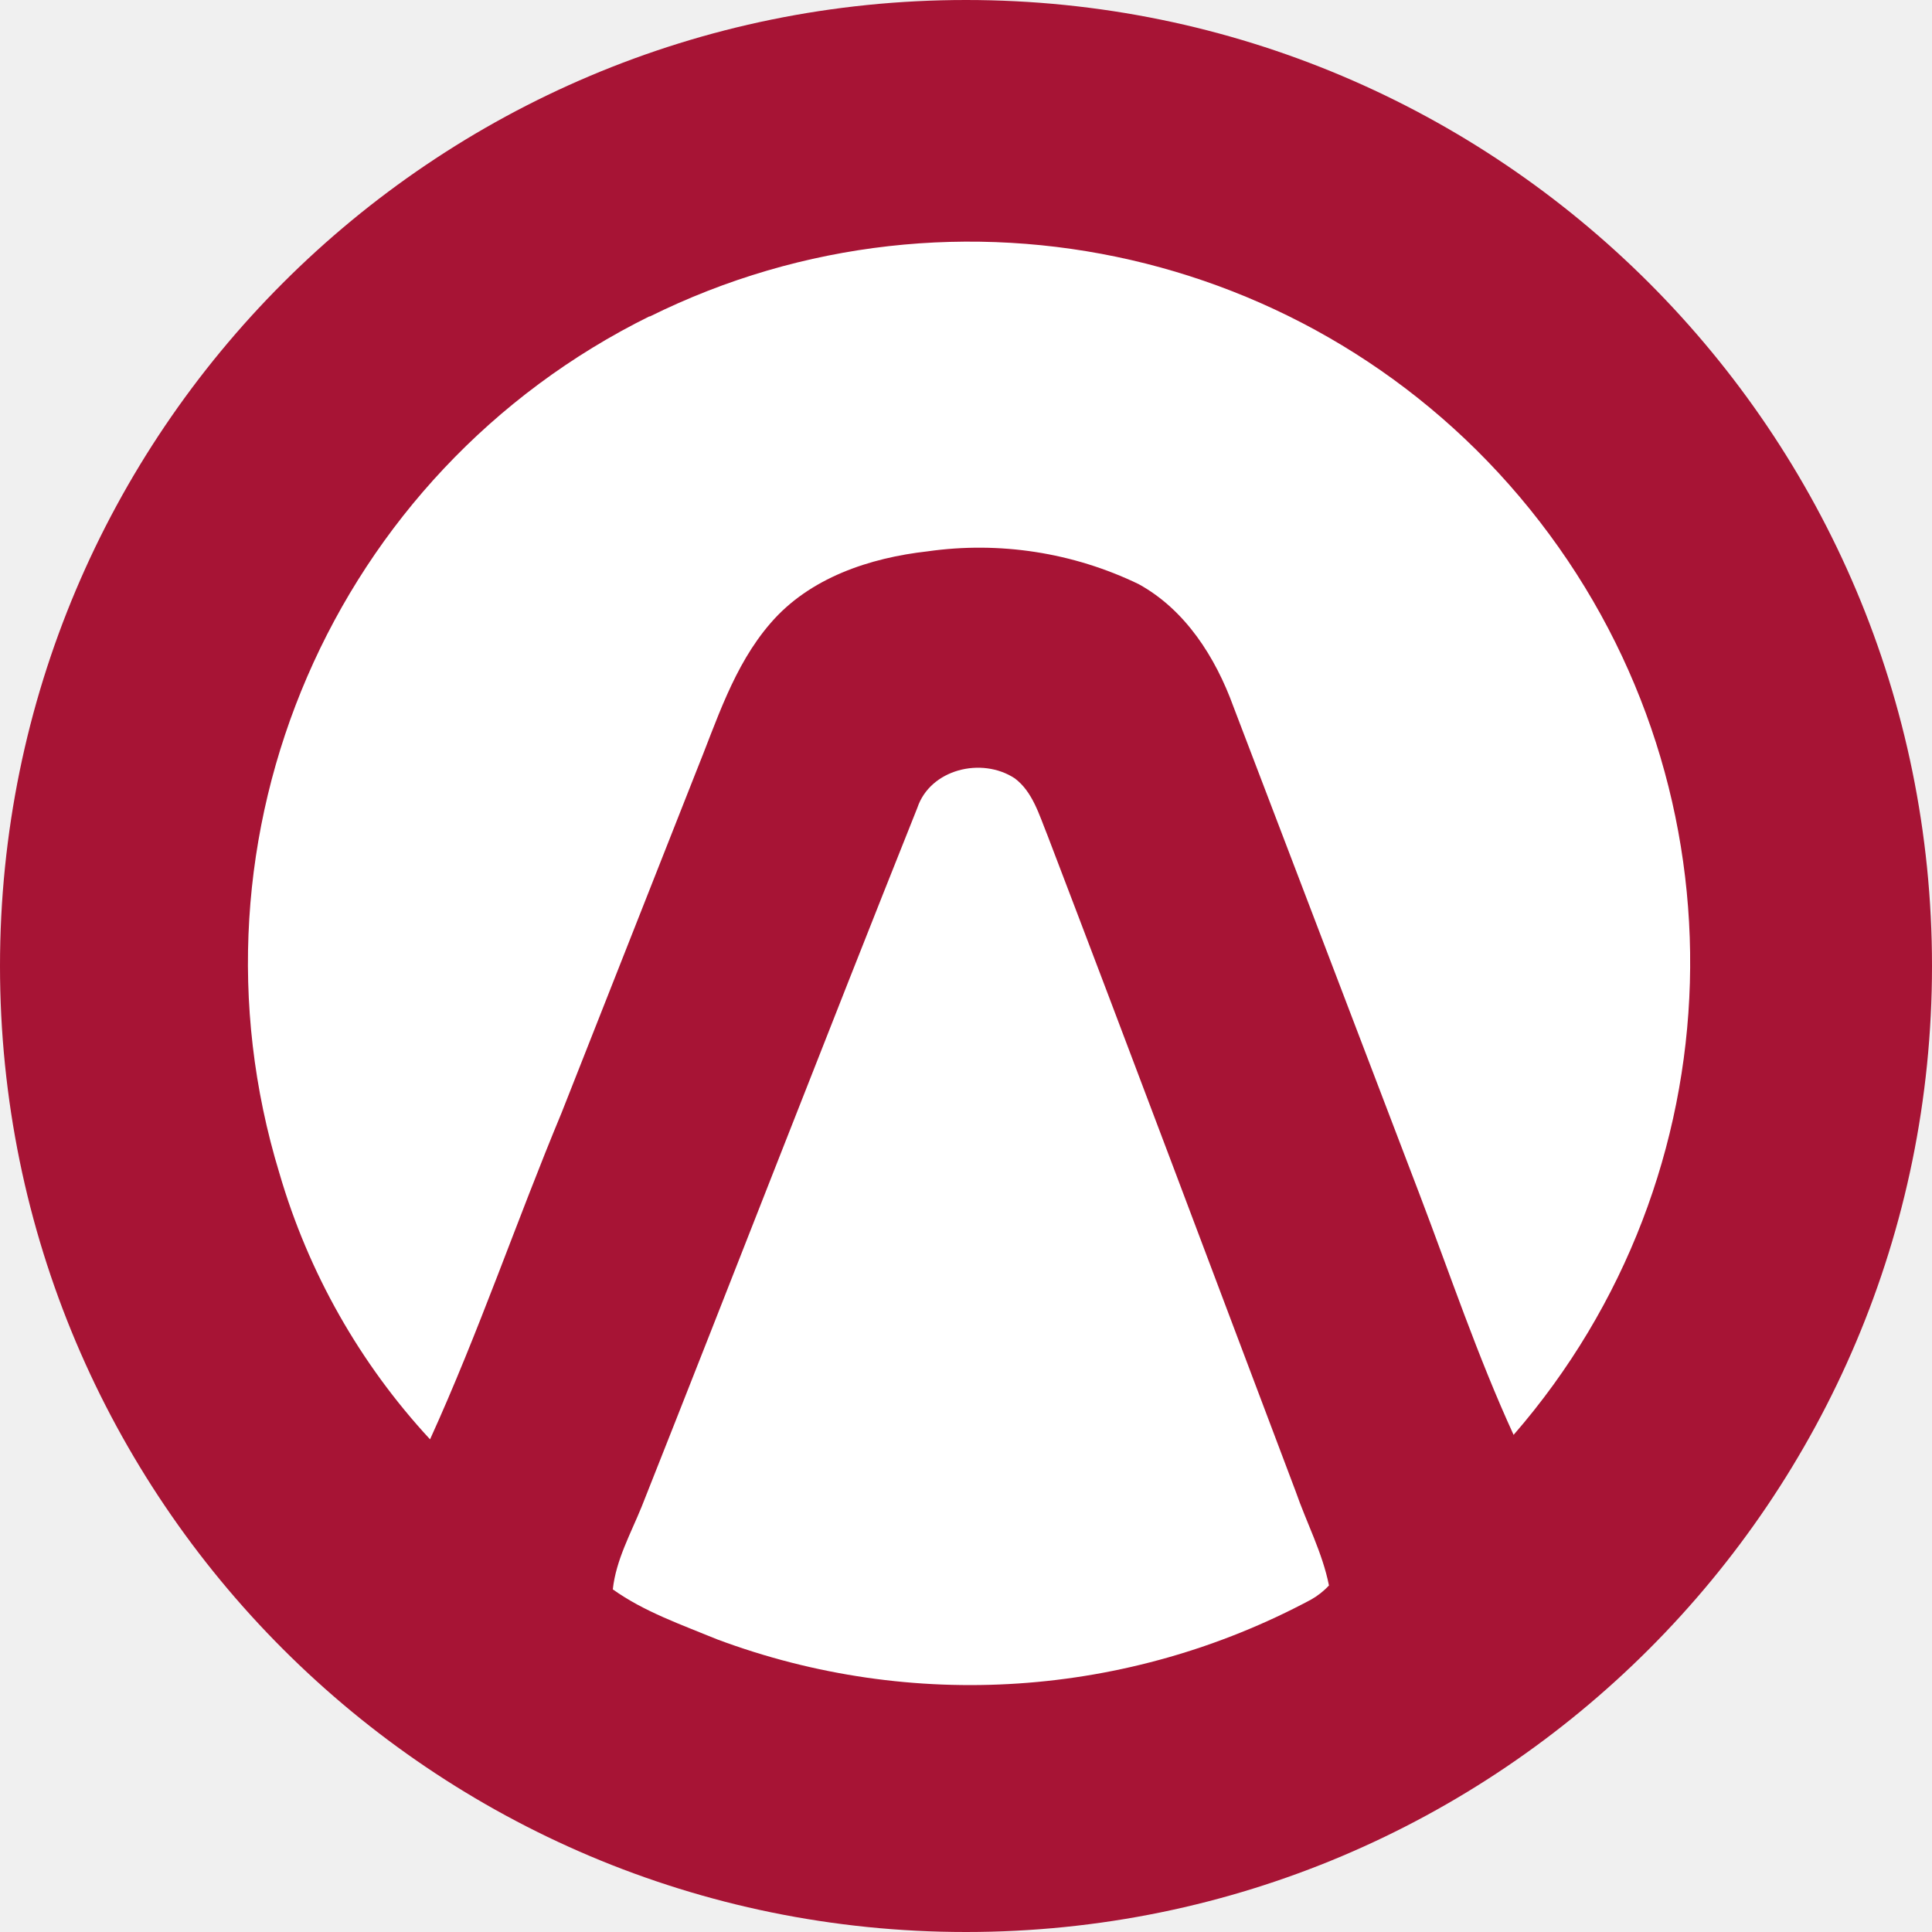
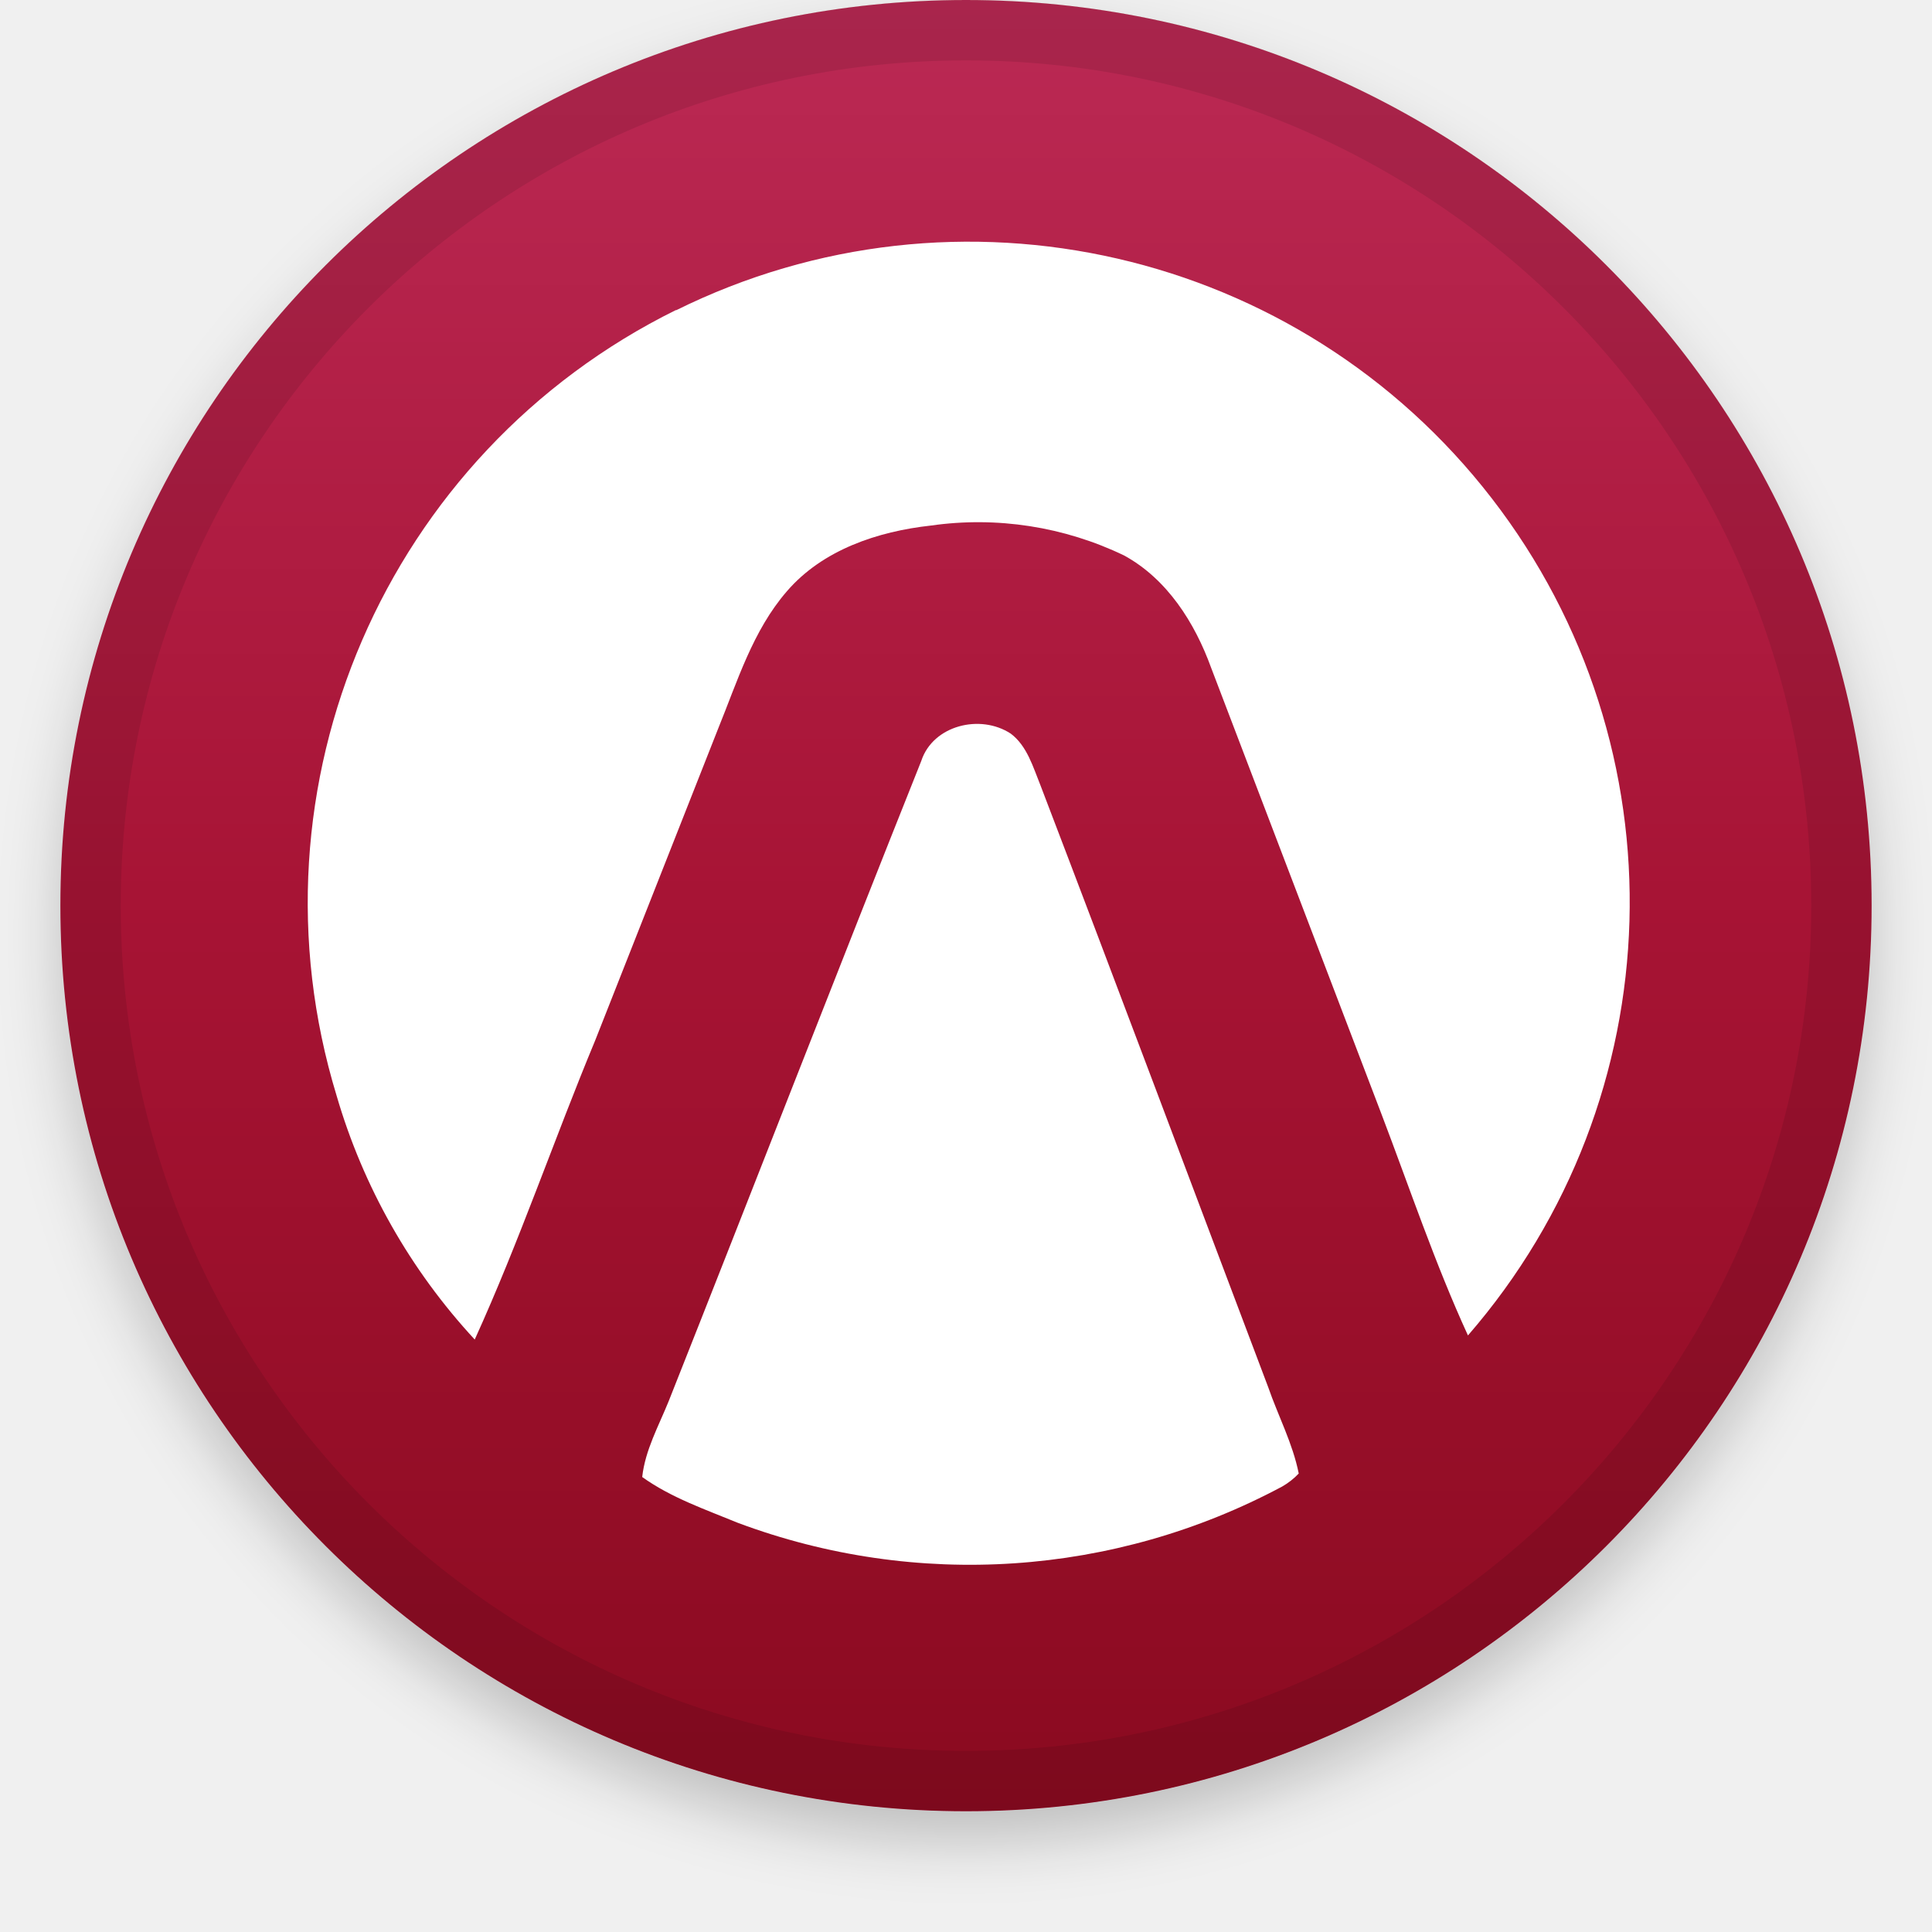
- <svg xmlns="http://www.w3.org/2000/svg" width="32" height="32" viewBox="0 0 32 32">
+ <svg xmlns="http://www.w3.org/2000/svg" xmlns:xlink="http://www.w3.org/1999/xlink" width="32" height="32" viewBox="0 0 32 32">
+   <defs>
+     <linearGradient x1="50%" y1="0%" x2="50%" y2="100%" id="c">
+       <stop stop-color="#FFF" stop-opacity=".5" offset="0%" />
+       <stop stop-opacity=".5" offset="100%" />
+     </linearGradient>
+     <filter x="-5.8%" y="-4.2%" width="111.7%" height="111.7%" filterUnits="objectBoundingBox" id="a">
+       <feOffset dy=".5" in="SourceAlpha" result="shadowOffsetOuter1" />
+       <feGaussianBlur stdDeviation=".5" in="shadowOffsetOuter1" result="shadowBlurOuter1" />
+       <feComposite in="shadowBlurOuter1" in2="SourceAlpha" operator="out" result="shadowBlurOuter1" />
+       <feColorMatrix values="0 0 0 0 0 0 0 0 0 0 0 0 0 0 0 0 0 0 0.199 0" in="shadowBlurOuter1" />
+     </filter>
+     <circle id="b" cx="15" cy="15" r="15" />
+   </defs>
  <g fill="none">
-     <circle cx="16" cy="16" r="16" fill="#A71435" />
+     <g transform="translate(1)">
+       <use fill="#000" filter="url(#a)" xlink:href="#b" />
+       <use fill="#A71435" xlink:href="#b" />
+       <use fill="url(#c)" style="mix-blend-mode:soft-light" xlink:href="#b" />
+       <circle stroke-opacity=".097" stroke="#000" stroke-linejoin="square" cx="15" cy="15" r="14.5" />
+     </g>
    <g fill="#FFF">
-       <path d="M10.755 5.246a11.936 11.936 0 0114.315 18.52c-.595-1.296-1.051-2.655-1.561-3.993l-3.08-8.07c-.297-.818-.796-1.604-1.571-2.029a6.074 6.074 0 00-3.494-.542c-.956.107-1.954.436-2.602 1.19-.616.711-.892 1.625-1.242 2.485L9.3 18.435c-.743 1.784-1.37 3.632-2.177 5.405a11.023 11.023 0 01-2.495-4.407 11.947 11.947 0 016.138-14.198l-.011.01z" />
-       <path d="M15.194 13.38c.212-.637 1.062-.85 1.614-.488.297.223.404.605.542.945 1.38 3.61 2.74 7.242 4.11 10.864.18.52.445 1.019.552 1.56a1.256 1.256 0 01-.298.234 11.968 11.968 0 01-9.833.659c-.595-.245-1.21-.457-1.731-.829.053-.488.297-.924.478-1.37 1.529-3.854 3.026-7.72 4.566-11.575z" />
+       <path d="M11.192 5.142a10.942 10.942 0 0113.122 16.977c-.545-1.188-.963-2.434-1.43-3.66L20.06 11.06c-.272-.75-.73-1.47-1.44-1.859a5.568 5.568 0 00-3.203-.496c-.876.097-1.791.399-2.385 1.09-.565.652-.818 1.49-1.139 2.278l-2.035 5.16c-.68 1.635-1.255 3.328-1.995 4.954a10.104 10.104 0 01-2.288-4.04 10.951 10.951 0 015.627-13.015l-.01.01z" />
+       <path d="M15.261 12.598c.195-.584.974-.778 1.48-.447.272.204.37.555.496.866 1.266 3.31 2.512 6.639 3.768 9.958.165.477.408.935.506 1.431-.08.085-.172.157-.273.215a10.97 10.97 0 01-9.014.603c-.545-.224-1.11-.418-1.587-.76.049-.447.273-.846.438-1.255 1.402-3.534 2.775-7.077 4.186-10.61z" />
    </g>
  </g>
</svg>
